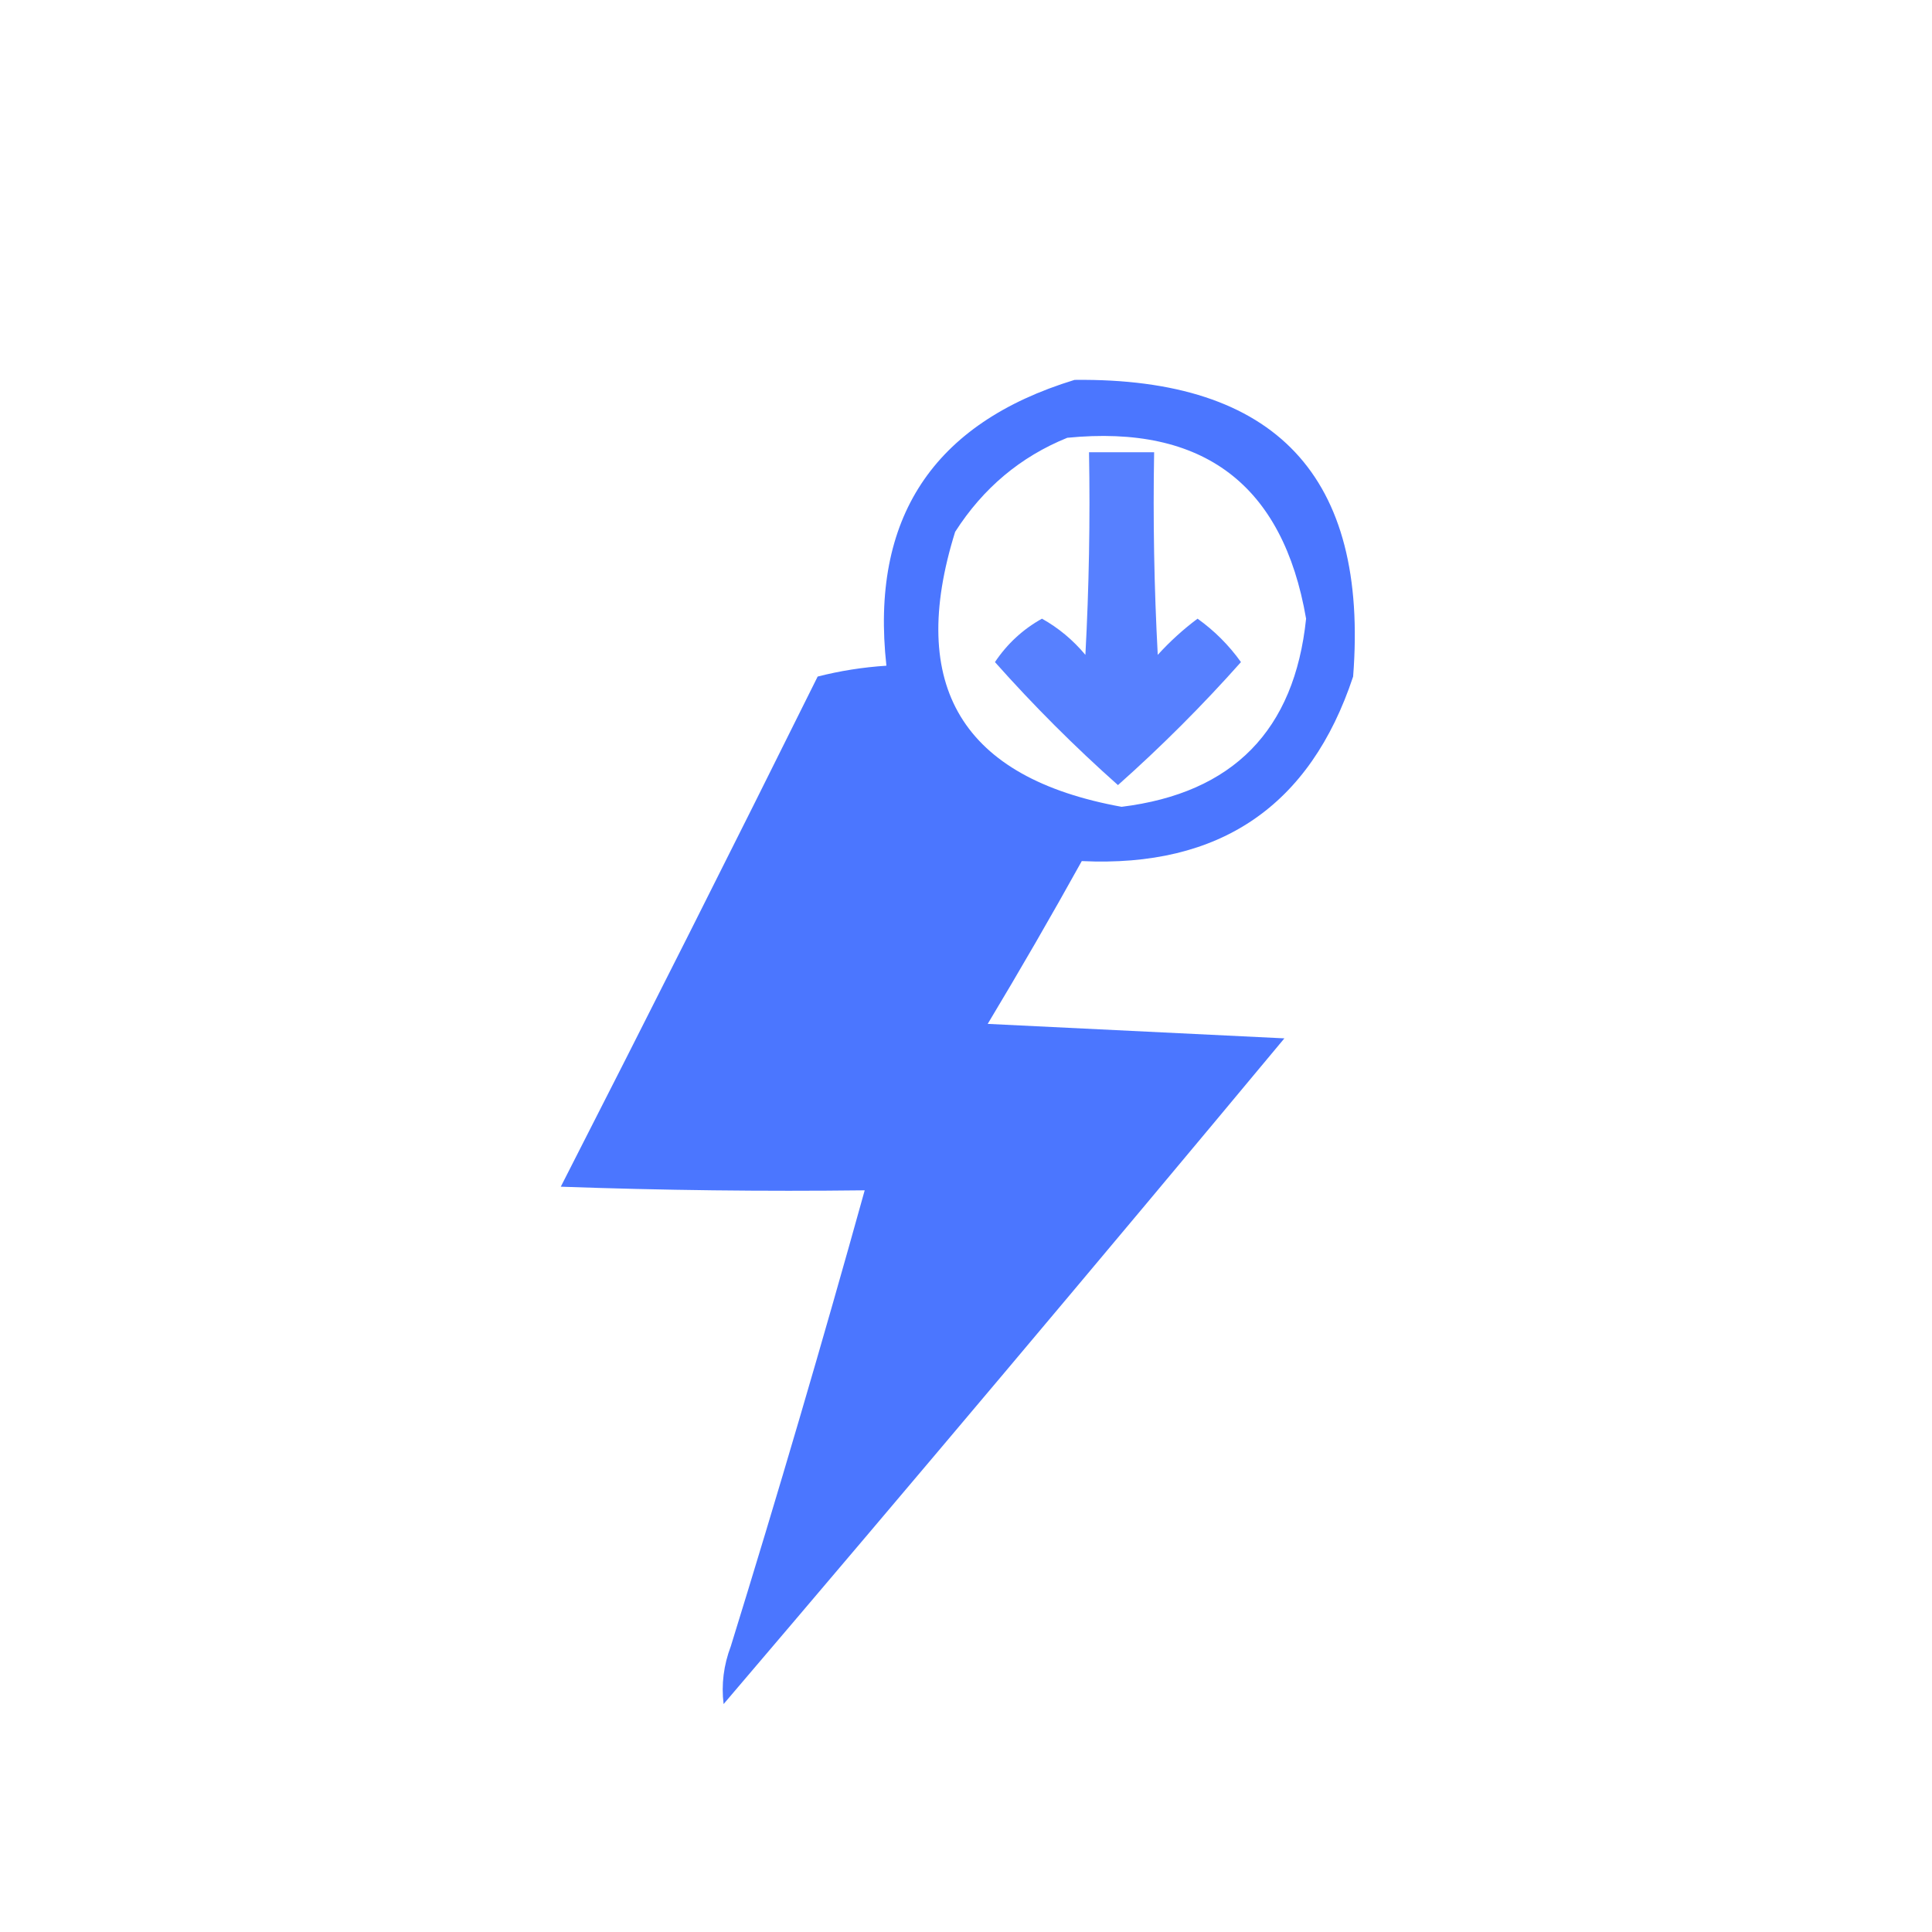
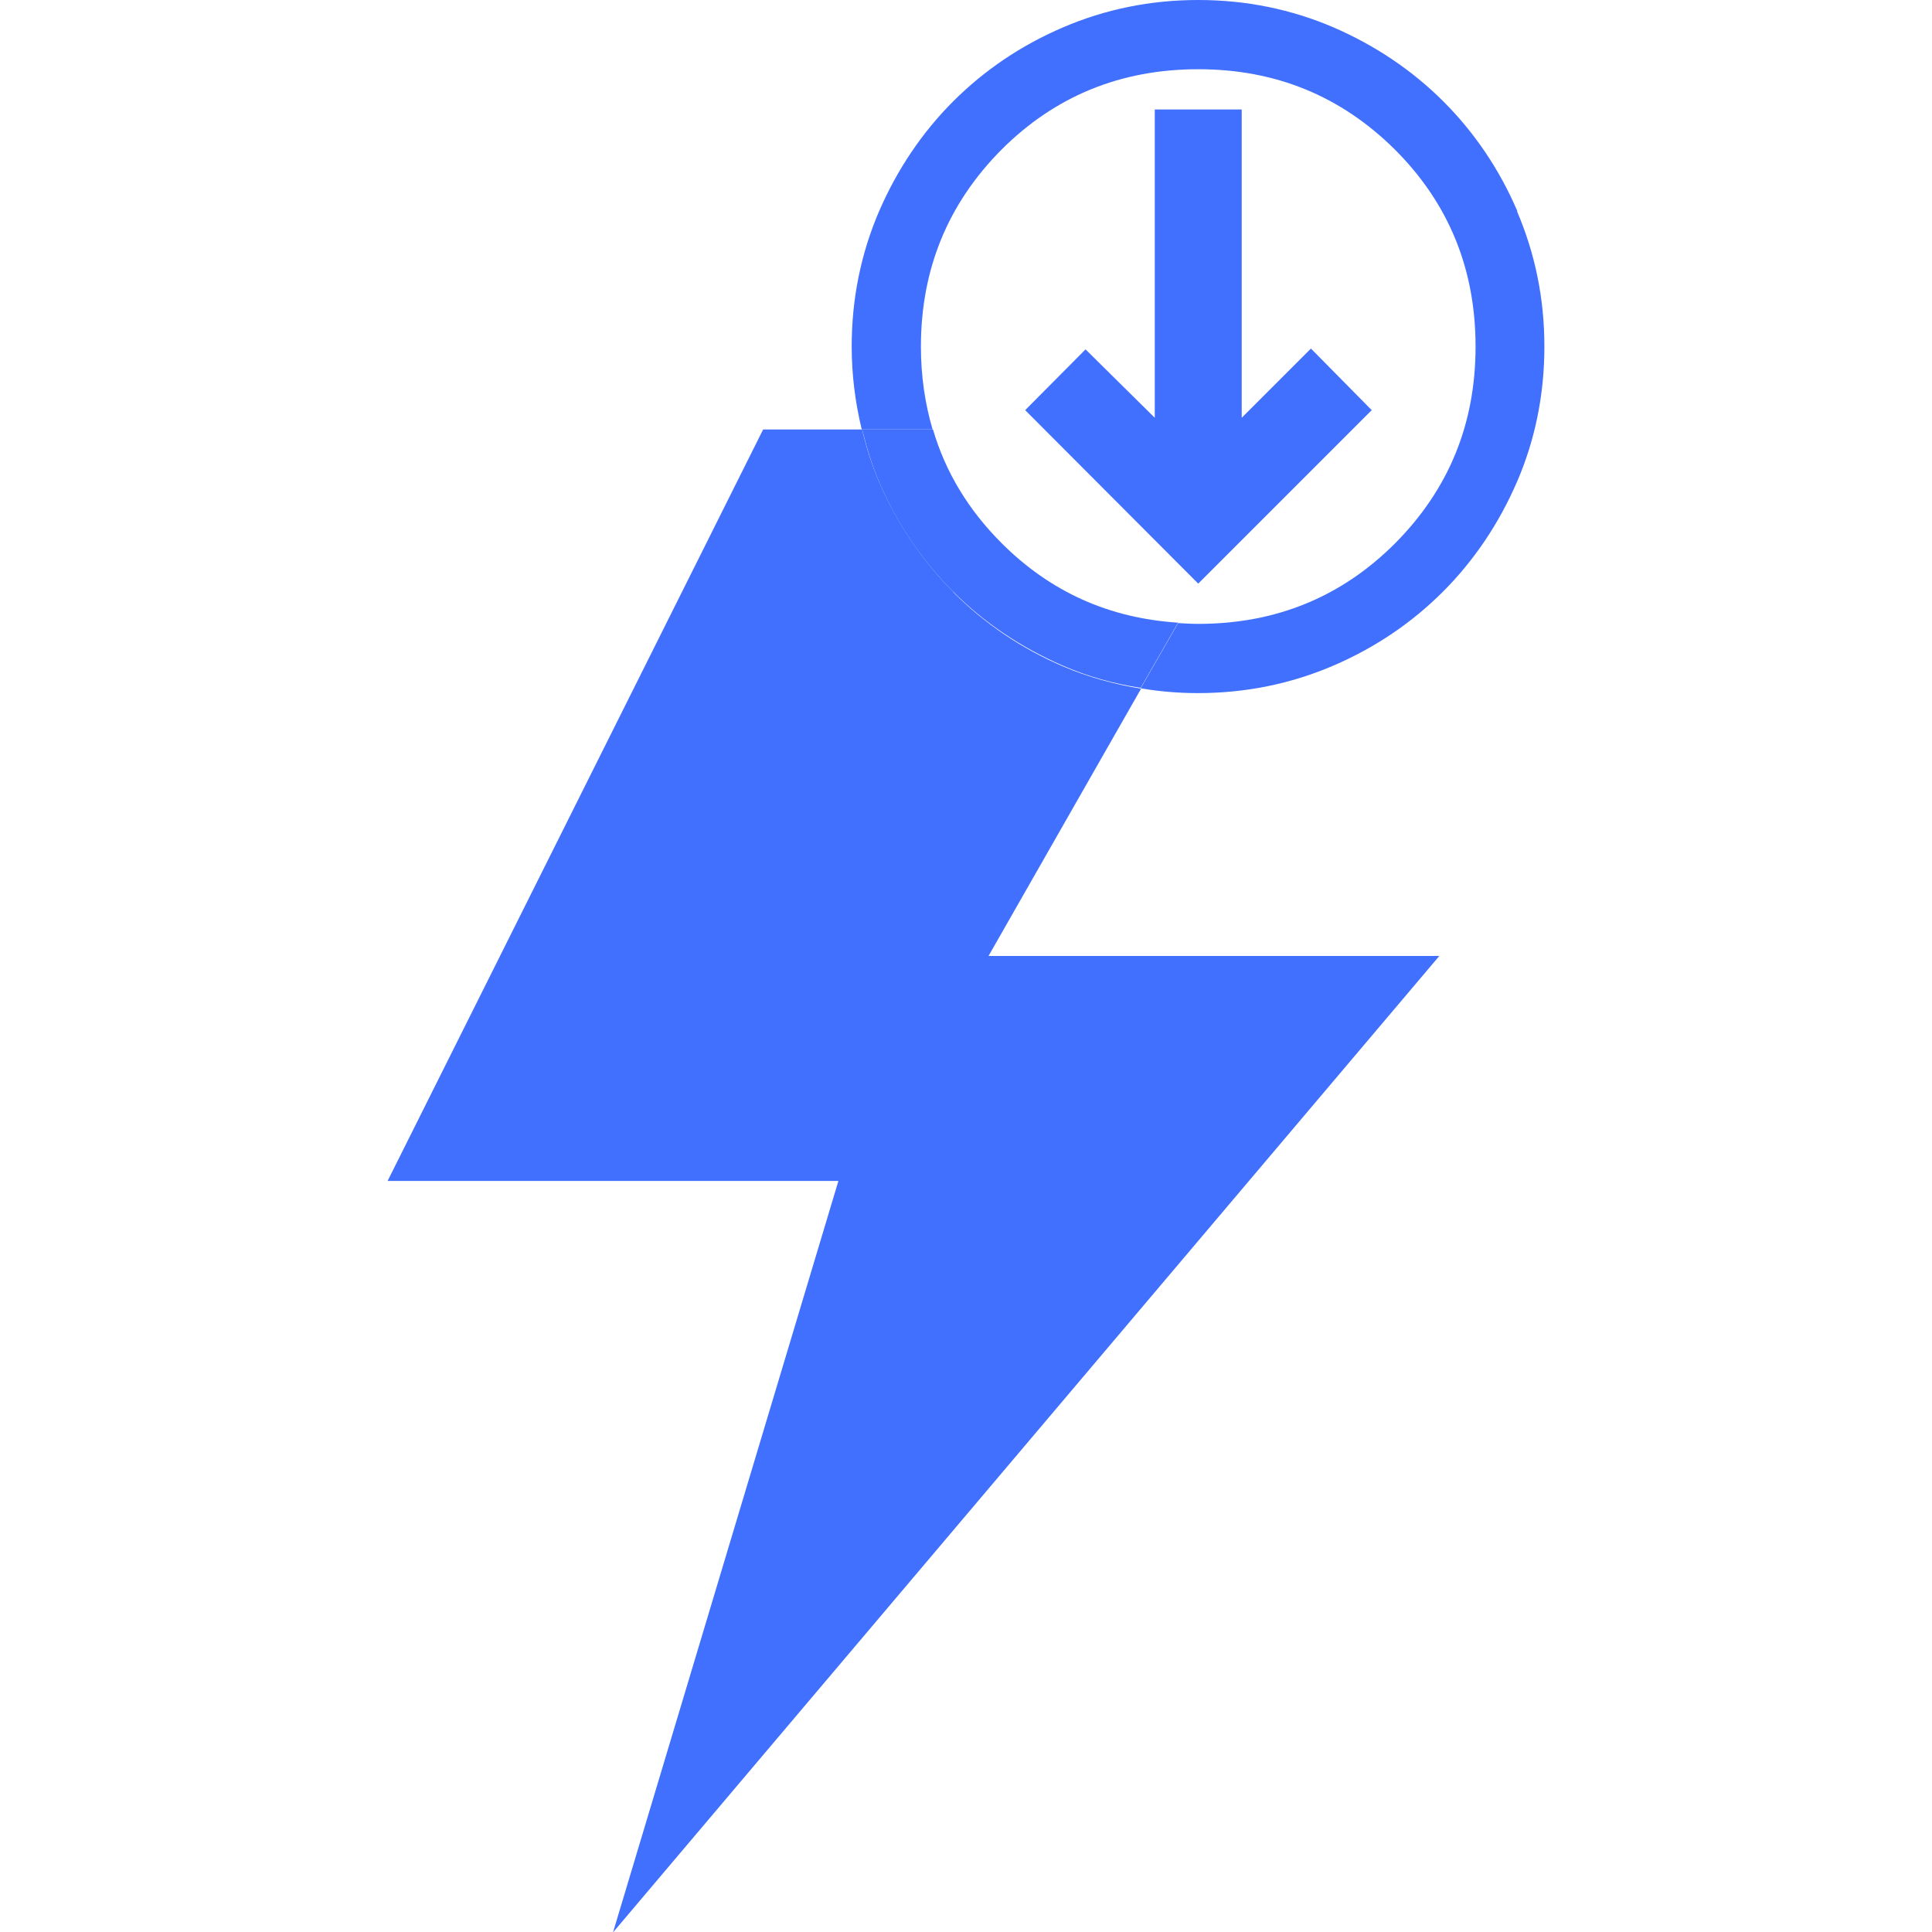
- <svg xmlns="http://www.w3.org/2000/svg" version="1.1" width="267px" height="267px" style="shape-rendering:geometricPrecision; text-rendering:geometricPrecision; image-rendering:optimizeQuality; fill-rule:evenodd; clip-rule:evenodd">
-   <g>
-     <path style="opacity:0.948" fill="#416fff" d="M 148.5,52.5 C 176.326,52.178 189.159,65.845 187,93.5C 181.061,111.412 168.561,119.912 149.5,119C 145.293,126.582 140.96,134.082 136.5,141.5C 150.167,142.167 163.833,142.833 177.5,143.5C 151.855,174.313 126.021,204.98 100,235.5C 99.672,232.793 100.005,230.126 101,227.5C 107.477,206.57 113.644,185.57 119.5,164.5C 105.496,164.667 91.496,164.5 77.5,164C 89.461,140.578 101.295,117.078 113,93.5C 116.076,92.712 119.242,92.212 122.5,92C 120.256,71.654 128.923,58.488 148.5,52.5 Z M 147.5,60.5 C 166.306,58.649 177.306,66.983 180.5,85.5C 178.899,100.934 170.399,109.601 155,111.5C 133.003,107.506 125.337,94.84 132,73.5C 135.869,67.452 141.035,63.118 147.5,60.5 Z" />
-   </g>
-   <g>
-     <path style="opacity:0.881" fill="#416fff" d="M 150.5,62.5 C 153.5,62.5 156.5,62.5 159.5,62.5C 159.334,71.839 159.5,81.173 160,90.5C 161.684,88.649 163.517,86.982 165.5,85.5C 167.833,87.167 169.833,89.167 171.5,91.5C 166.167,97.5 160.5,103.167 154.5,108.5C 148.5,103.167 142.833,97.5 137.5,91.5C 139.202,88.963 141.369,86.963 144,85.5C 146.281,86.776 148.281,88.443 150,90.5C 150.5,81.173 150.666,71.839 150.5,62.5 Z" />
-   </g>
+ <svg xmlns="http://www.w3.org/2000/svg" id="Layer_1" data-name="Layer 1" viewBox="0 0 48 48">
+   <defs>
+     <style>
+       .cls-1 {
+         fill: none;
+       }
+ 
+       .cls-1, .cls-2 {
+         stroke-width: 0px;
+       }
+ 
+       .cls-2 {
+         fill: #4170ff;
+       }
+     </style>
+   </defs>
+   <polygon class="cls-2" points="25.47 10.19 26.97 8.68 28.69 10.38 28.69 2.72 30.85 2.72 30.85 10.38 32.57 8.66 34.08 10.19 29.77 14.5 25.47 10.19" />
+   <path class="cls-1" d="M29.27,15.47c.16.01.33.02.5.02,1.92,0,3.55-.67,4.89-2,1.33-1.33,2-2.96,2-4.89s-.67-3.55-2-4.89c-1.33-1.33-2.96-2-4.89-2s-3.55.67-4.89,2c-1.33,1.33-2,2.96-2,4.89,0,.73.1,1.42.29,2.06h8.85l-2.75,4.8Z" />
+   <path class="cls-2" d="M23.68,14.7c-.77-.77-1.39-1.69-1.84-2.73-.18-.42-.32-.86-.42-1.3h-2.46l-9.33,18.67h11.2l-5.6,18.67,20.53-24.26h-11.2l3.79-6.64c-.67-.11-1.32-.29-1.93-.55-1.05-.45-1.96-1.07-2.73-1.84Z" />
+   <path class="cls-2" d="M37.7,5.25c-.45-1.05-1.07-1.96-1.84-2.73s-1.69-1.39-2.73-1.84c-1.05-.45-2.17-.68-3.36-.68s-2.31.23-3.36.68c-1.05.45-1.96,1.07-2.73,1.84-.77.77-1.39,1.69-1.84,2.73-.45,1.05-.68,2.17-.68,3.36,0,.71.09,1.4.25,2.06h1.76c-.19-.65-.29-1.33-.29-2.06,0-1.92.67-3.55,2-4.89,1.33-1.33,2.96-2,4.89-2s3.55.67,4.89,2c1.33,1.33,2,2.96,2,4.89s-.67,3.55-2,4.89c-1.33,1.33-2.96,2-4.89,2-.17,0-.33-.01-.5-.02l-.93,1.62c.46.08.94.12,1.42.12,1.19,0,2.31-.23,3.36-.68,1.05-.45,1.96-1.07,2.73-1.84s1.39-1.69,1.84-2.73.68-2.17.68-3.36-.23-2.31-.68-3.36Z" />
+   <path class="cls-2" d="M24.89,13.5c-.83-.83-1.4-1.77-1.71-2.83h-1.76c.11.44.24.88.42,1.3.45,1.05,1.07,1.96,1.84,2.73.77.77,1.69,1.39,2.73,1.84.62.27,1.27.45,1.93.55l.93-1.62c-1.71-.11-3.17-.76-4.39-1.98Z" />
</svg>
